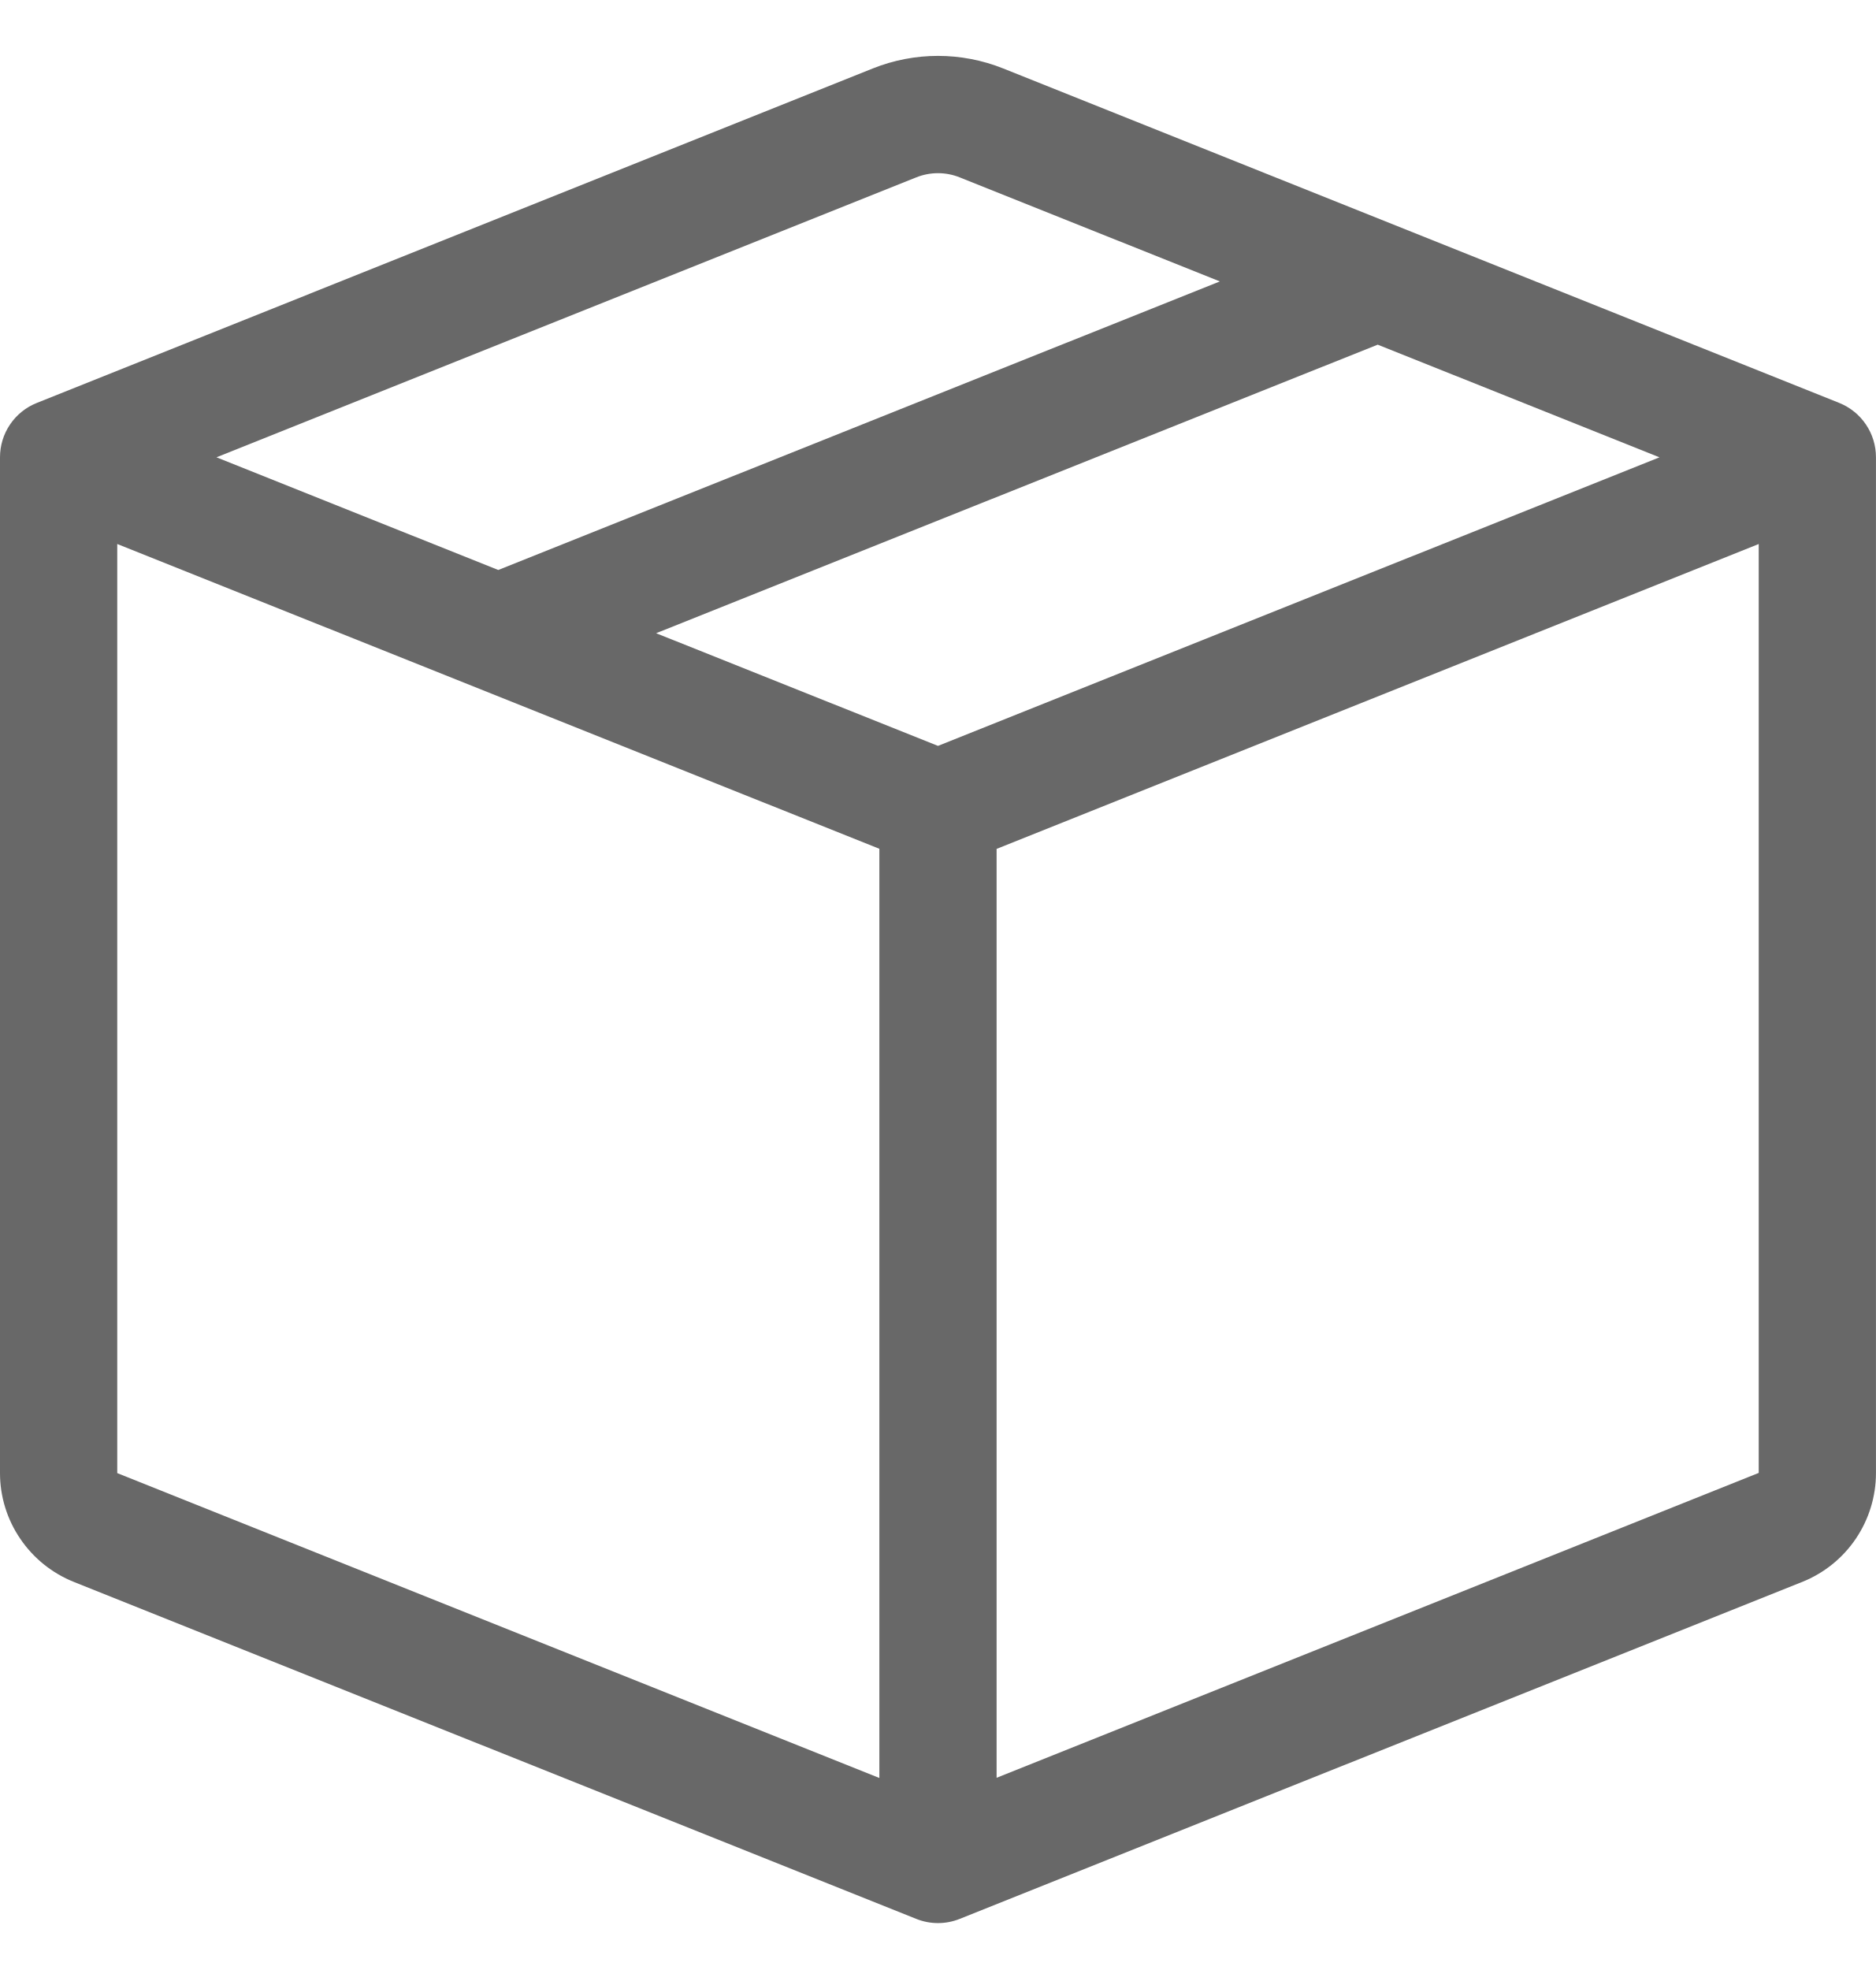
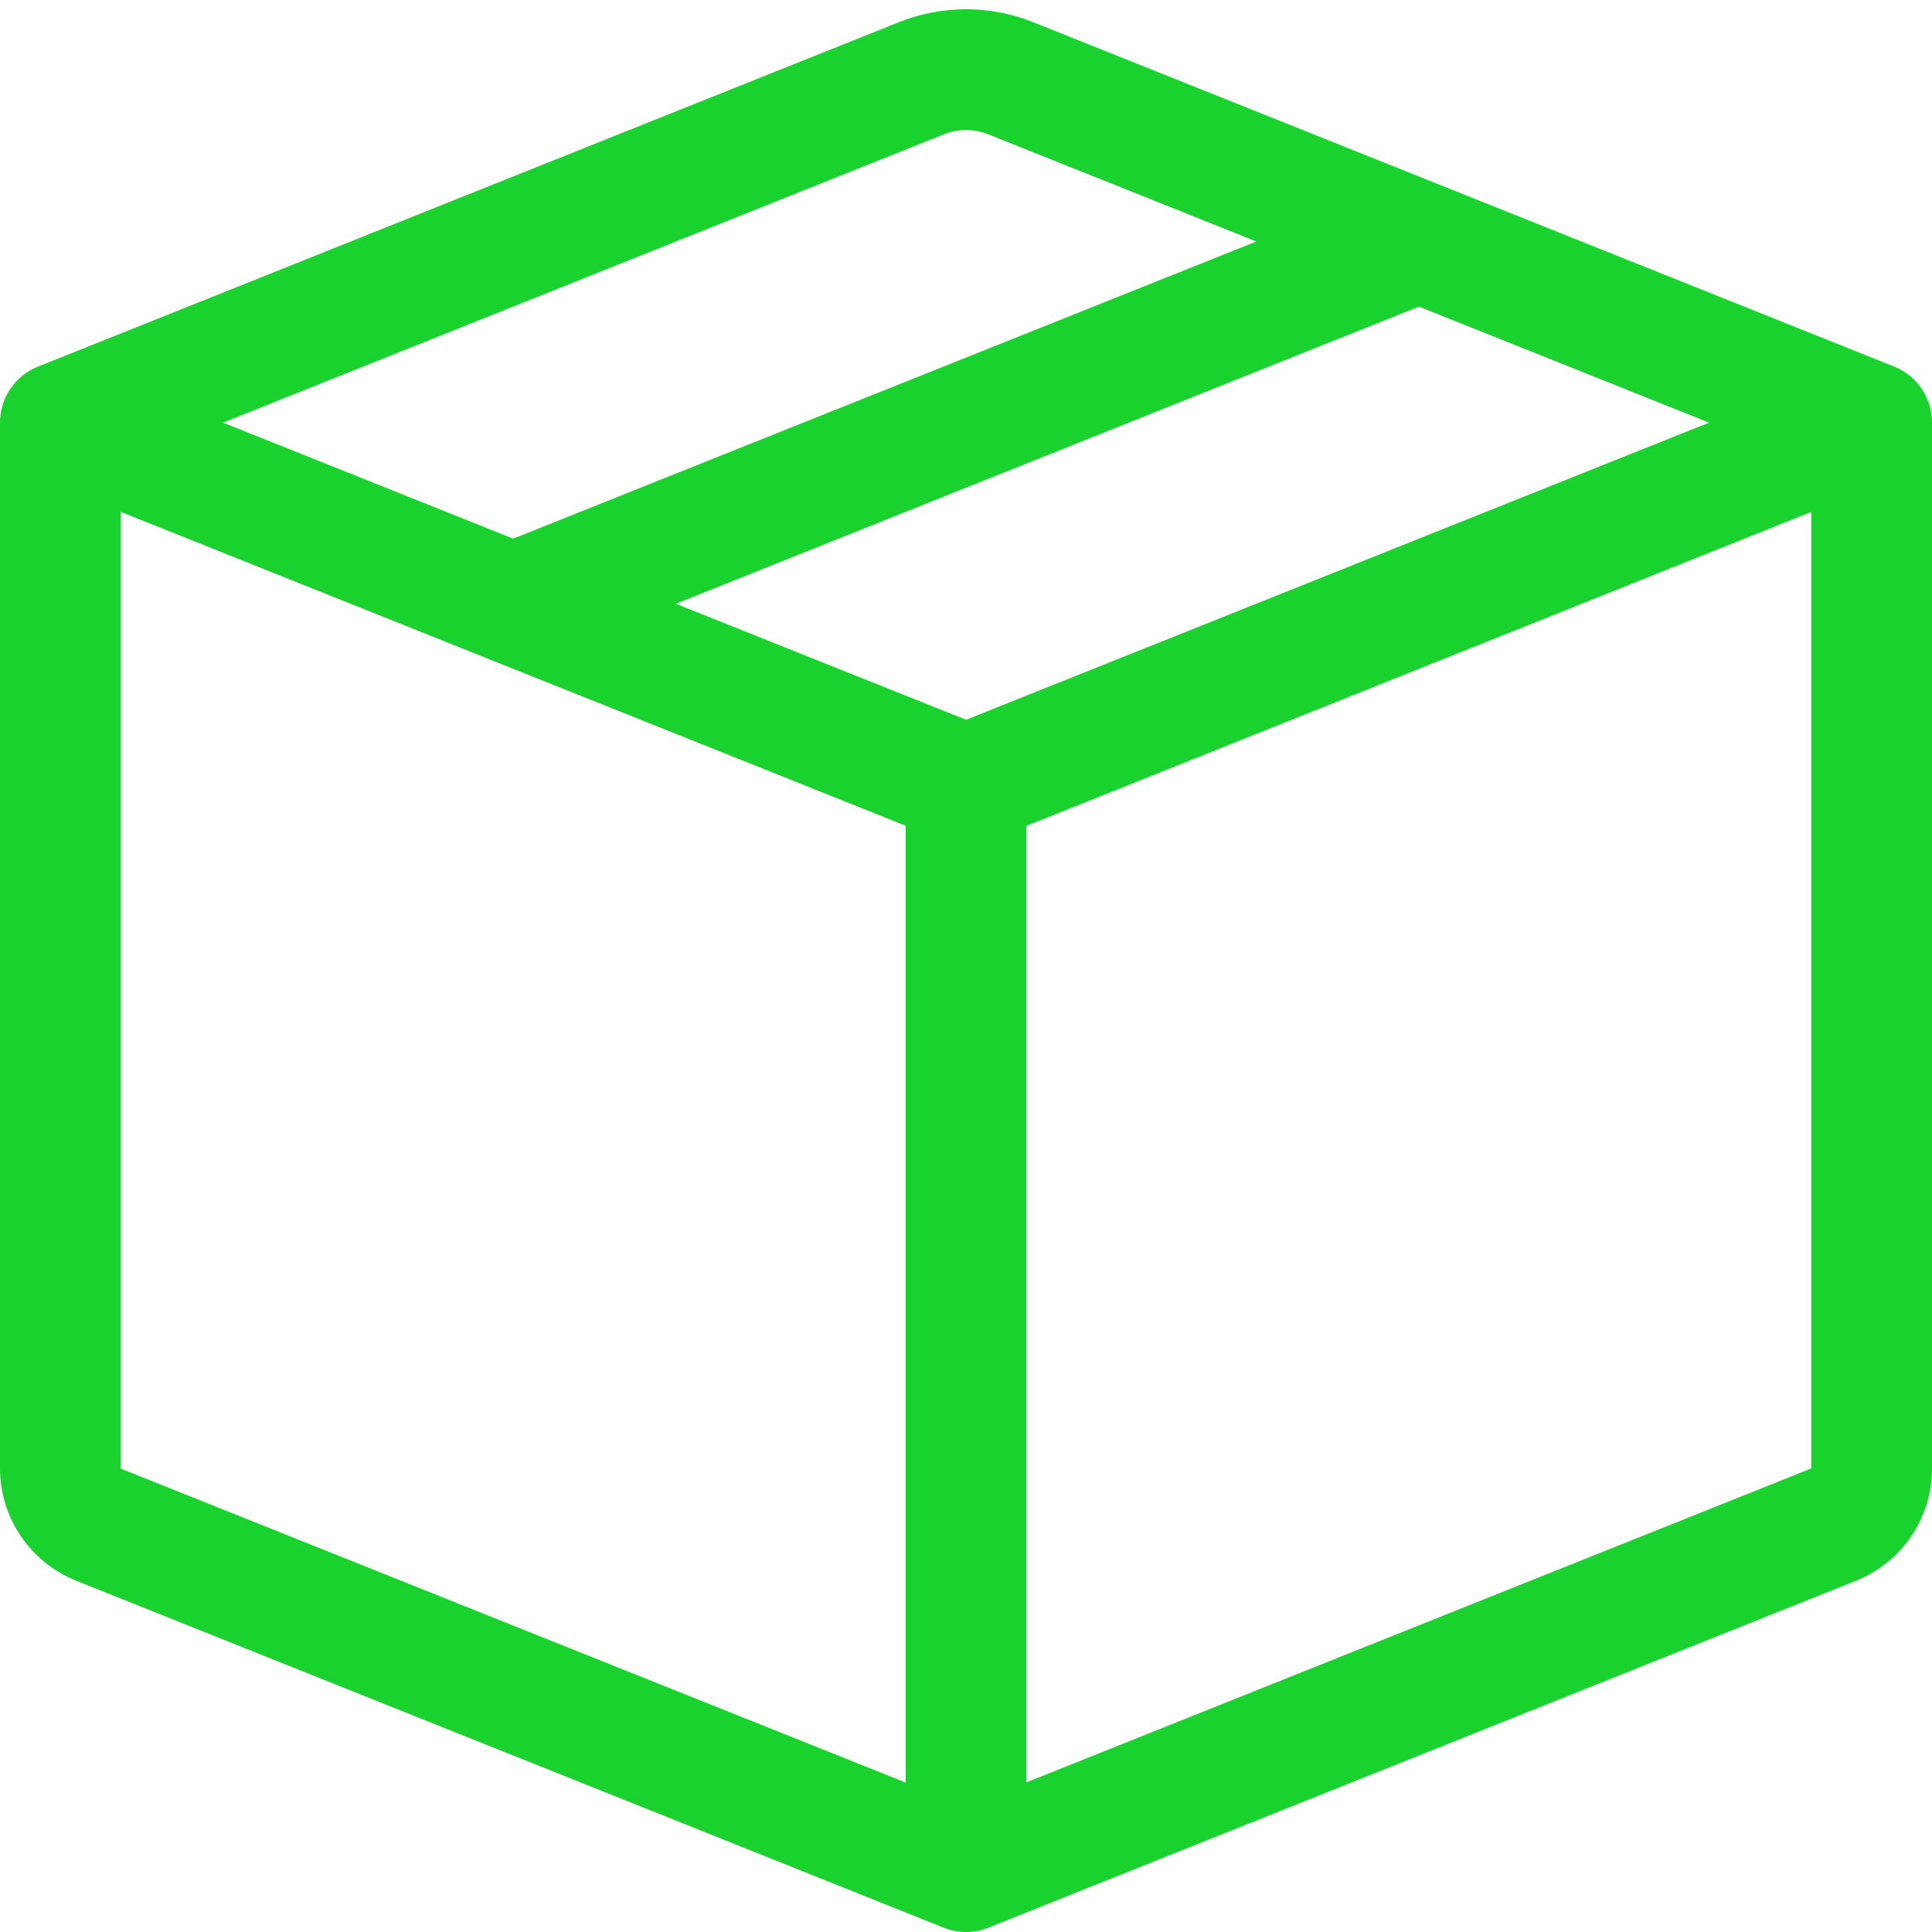
- <svg xmlns="http://www.w3.org/2000/svg" width="20" height="21" viewBox="0 0 20 21" fill="none">
-   <path d="M10.232 1.891C10.083 1.831 9.917 1.831 9.768 1.891L2.308 4.875L5.312 6.076L13.005 3L10.232 1.891ZM14.688 3.674L6.995 6.75L10 7.951L17.692 4.875L14.688 3.674ZM18.75 5.799L10.625 9.049V18.951L18.75 15.701V5.799ZM9.375 18.953V9.048L1.25 5.799V15.703L9.375 18.953ZM9.304 0.73C9.751 0.551 10.249 0.551 10.696 0.73L19.608 4.295C19.723 4.341 19.823 4.421 19.893 4.525C19.963 4.628 20 4.75 20 4.875V15.703C20 15.952 19.925 16.196 19.785 16.403C19.645 16.61 19.446 16.77 19.214 16.863L10.232 20.455C10.083 20.515 9.917 20.515 9.768 20.455L0.787 16.863C0.555 16.77 0.356 16.61 0.216 16.403C0.075 16.197 0 15.952 0 15.703L0 4.875C2.90499e-05 4.75 0.037 4.628 0.107 4.525C0.177 4.421 0.277 4.341 0.393 4.295L9.304 0.73Z" fill="#686868" />
+ <svg xmlns="http://www.w3.org/2000/svg" width="20" height="20" viewBox="0 0 20 20" fill="none">
+   <path d="M10.232 1.391C10.083 1.331 9.917 1.331 9.768 1.391L2.308 4.375L5.312 5.576L13.005 2.5L10.232 1.391ZM14.688 3.174L6.995 6.25L10 7.451L17.692 4.375L14.688 3.174ZM18.75 5.299L10.625 8.549V18.451L18.75 15.201V5.299ZM9.375 18.453V8.548L1.25 5.299V15.203L9.375 18.453ZM9.304 0.23C9.751 0.051 10.249 0.051 10.696 0.23L19.608 3.795C19.723 3.841 19.823 3.921 19.893 4.025C19.963 4.128 20 4.25 20 4.375V15.203C20 15.452 19.925 15.696 19.785 15.903C19.645 16.11 19.446 16.27 19.214 16.363L10.232 19.955C10.083 20.015 9.917 20.015 9.768 19.955L0.787 16.363C0.555 16.27 0.356 16.11 0.216 15.903C0.075 15.697 0 15.452 0 15.203L0 4.375C2.90499e-05 4.25 0.037 4.128 0.107 4.025C0.177 3.921 0.277 3.841 0.393 3.795L9.304 0.23Z" fill="#19D22E" />
</svg>
